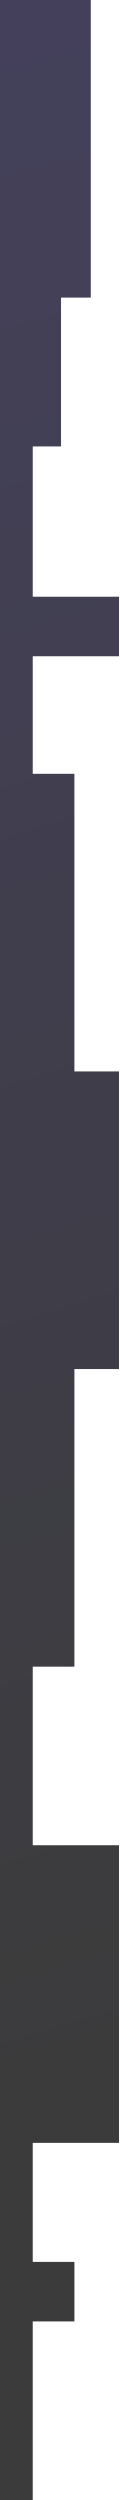
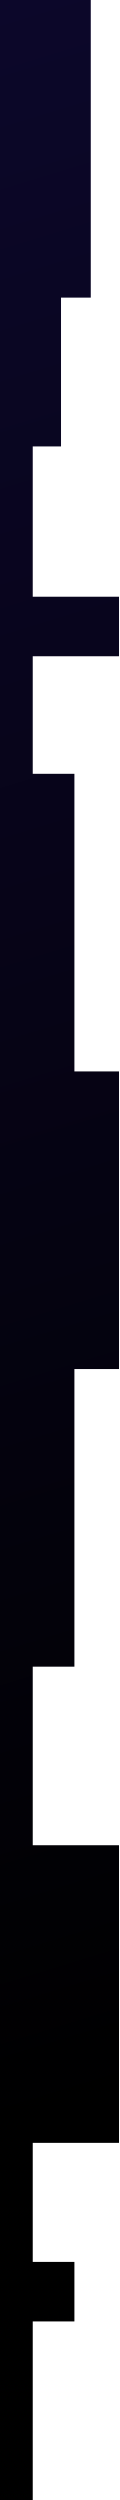
- <svg xmlns="http://www.w3.org/2000/svg" width="40" height="840" fill="none">
-   <mask id="a" maskUnits="userSpaceOnUse" x="0" y="0" width="40" height="840">
-     <path fill="#C4C4C4" d="M0 0h40v840H0z" />
+ <svg xmlns="http://www.w3.org/2000/svg" width="40" height="840" viewBox="0 0 40 840" fill="none">
+   <mask id="mask0" mask-type="alpha" maskUnits="userSpaceOnUse" x="0" y="0" width="40" height="840">
+     <rect width="40" height="840" fill="#C4C4C4" />
  </mask>
-   <g mask="url(#a)">
-     <path fill-rule="evenodd" clip-rule="evenodd" d="M-870 0H30.5v100h-10v50H11v50.5h29v20H11V260h14v100h15v100H25v100H11v60h29v100H11v40h14v20H11v60h-881V0z" fill="url(#paint0_linear)" />
+   <g mask="url(#mask0)">
+     <path fill-rule="evenodd" clip-rule="evenodd" d="M-870 0H10.5H11H30.5V100H20.5V150H11V200.5H40V220.5H11V260H25V360H40V460H25V560H11V620H40V720H11V760H25V780H11V840H-870V0Z" fill="url(#paint0_linear)" />
  </g>
  <defs>
    <linearGradient id="paint0_linear" x1="-654" y1="13.5" x2="-400" y2="840" gradientUnits="userSpaceOnUse">
      <stop stop-color="#0F0935" />
      <stop offset="1" />
    </linearGradient>
  </defs>
</svg>
